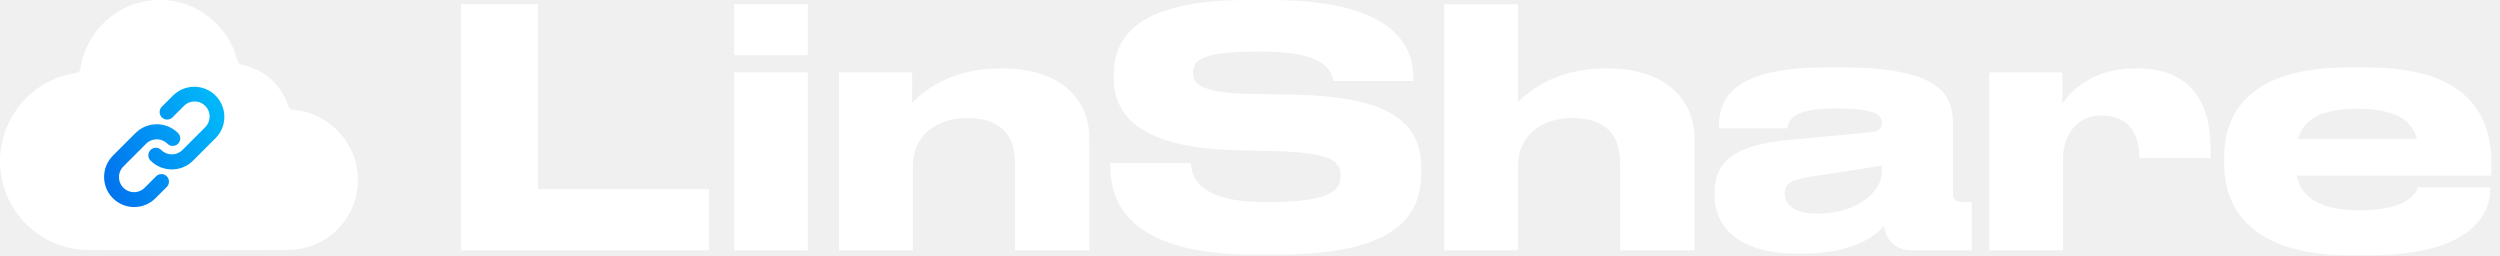
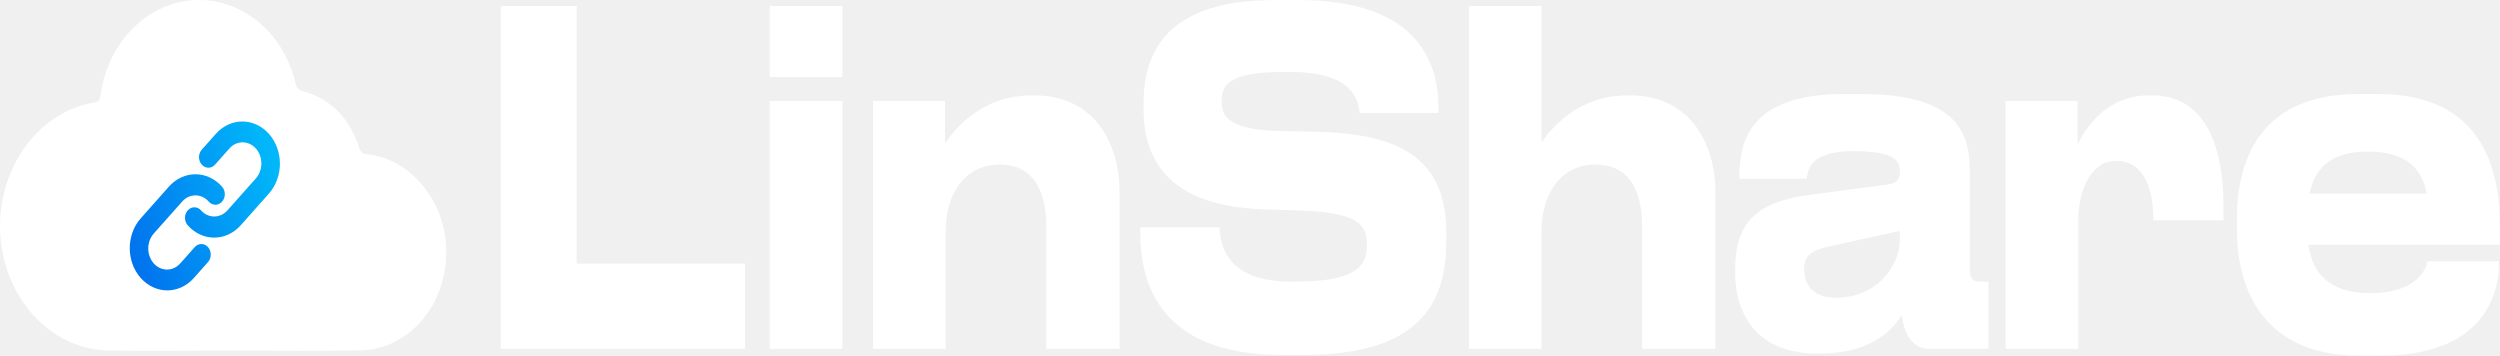
- <svg xmlns="http://www.w3.org/2000/svg" width="284" height="29" fill="none">
-   <path d="M21.347 28.395c-3.794 0-7.589.036-11.38 0a10.045 10.045 0 01-9.665-7.672C-1.14 15.012 2.734 9.17 8.555 8.312c.422-.064.54-.219.608-.62a9.094 9.094 0 0117.78-.916.715.715 0 00.612.592c2.393.567 4.056 1.98 5.013 4.17.122.279.172.614.41.803.12.096.27.147.424.144 4.138.364 7.4 4.039 7.26 8.151a7.942 7.942 0 01-7.797 7.747c-3.848.053-7.683.012-11.518.012z" fill="#fff" />
-   <path fill-rule="evenodd" clip-rule="evenodd" d="M20.876 12.05a1.709 1.709 0 012.94 1.204 1.712 1.712 0 01-.521 1.215l-2.566 2.566a1.71 1.71 0 01-2.418 0 .855.855 0 00-1.21 1.209 3.42 3.42 0 004.838 0l2.565-2.566a3.42 3.42 0 00-4.837-4.836l-1.283 1.282a.854.854 0 101.21 1.21l1.282-1.283zm-4.275 4.276a1.71 1.71 0 012.418 0 .854.854 0 101.21-1.209 3.421 3.421 0 00-4.838 0l-2.565 2.566a3.42 3.42 0 104.837 4.837l1.282-1.283a.855.855 0 10-1.209-1.21l-1.283 1.283a1.71 1.71 0 11-2.418-2.418l2.566-2.566z" fill="url(#prefix__paint0_linear_1002_7628)" />
-   <path d="M52.366.488v27.948H80.54v-6.949H61.119V.488h-8.753zM91.77.488h-8.378v5.785h8.377V.488zm0 7.739h-8.378v20.21h8.377V8.226zM95.315 28.436h8.377v-9.541c0-3.306 2.441-5.484 6.198-5.484 3.719 0 5.409 1.915 5.409 5.033v9.992h8.452V15.665c0-3.907-2.78-7.89-9.842-7.89h-.263c-6.01 0-9.015 2.893-10.03 3.908V8.227h-8.301v20.21zM145.074 28.925c14.049 0 16.378-4.733 16.378-9.354v-.526c0-5.56-4.245-8.114-14.763-8.302l-4.695-.075c-5.71-.112-6.461-1.202-6.461-2.404s.488-2.404 7.25-2.404h.601c7.325 0 7.888 2.292 8.076 3.343h9.091v-.375c0-4.208-3.005-8.828-16.228-8.828h-2.592c-12.735 0-15.214 4.357-15.214 8.527v.338c0 4.358 3.193 7.889 13.636 8.19l4.808.112c6.462.188 7.326 1.202 7.326 2.817 0 1.503-.827 2.968-8.19 2.968h-.525c-7.213 0-8.19-2.742-8.302-4.433h-9.129v.414c0 3.68 1.691 9.992 16.341 9.992h2.592zM164.061 28.436h8.377v-9.541c0-3.306 2.442-5.484 6.198-5.484 3.719 0 5.409 1.915 5.409 5.033v9.992h8.452V15.665c0-3.907-2.854-7.89-9.841-7.89h-.263c-6.011 0-9.054 2.93-9.955 3.832V.489h-8.377v27.948zM213.783 19.459c0 2.404-2.893 4.808-7.363 4.808-2.855 0-3.681-1.202-3.681-2.292v-.037c0-1.165.901-1.54 3.043-1.878l8.001-1.24v.639zm.225 6.198c.301 1.916 1.578 2.78 3.193 2.78H224v-5.485h-1.089c-.864 0-1.052-.413-1.052-1.014V14.2c0-2.93-.751-6.537-12.471-6.537h-2.066c-11.27 0-12.059 4.17-12.059 6.837v.075h7.776c.113-.676.301-2.254 5.297-2.254h.188c4.921 0 5.259.902 5.259 1.653 0 .639-.338.94-1.277 1.052l-9.241.864c-6.048.563-8.49 2.329-8.49 6.048v.263c0 3.456 2.592 6.611 9.391 6.611h.489c5.935 0 8.489-2.066 9.353-3.155zM234.361 17.994c0-2.592 1.54-4.884 4.357-4.884h.038c3.155 0 4.282 2.254 4.282 4.846h8.077V16.79c0-5.221-2.367-9.015-8.227-9.015h-.413c-5.034 0-7.475 2.892-8.189 4.02v-3.57h-8.302v20.21h8.377V17.994zM267.807 12.359c4.245 0 6.198 1.277 6.761 3.418h-13.523c.639-2.141 2.517-3.418 6.724-3.418h.038zm15.101 8.94h-8.264c-.113.489-1.015 2.592-6.574 2.592h-.038c-4.62 0-6.649-1.578-7.137-3.944h22.125v-1.39c0-4.921-2.178-10.894-14.049-10.894h-2.291c-10.932 0-14.012 4.996-14.012 10.18v.827c0 5.296 3.456 10.33 14.237 10.33h2.141c12.059 0 13.862-4.921 13.862-7.663v-.038z" fill="#fff" />
-   <defs>
-     <linearGradient id="prefix__paint0_linear_1002_7628" x1="25.011" y1="13.698" x2="10.299" y2="20.074" gradientUnits="userSpaceOnUse">
-       <stop stop-color="#01B6F9" />
-       <stop offset="1" stop-color="#016DED" />
+ <svg xmlns="http://www.w3.org/2000/svg" width="330.519" height="47.04" version="1.1" id="svg217" style="fill:none">
+   <path d="m 30.972,46.344 c -5.505,0 -11.011,0.059 -16.511,0 A 14.574,16.393 0 0 1 0.439,33.823 C -1.653,24.503 3.967,14.969 12.413,13.569 c 0.612,-0.104 0.783,-0.357 0.882,-1.012 a 13.194,14.841 0 0 1 25.797,-1.495 1.037,1.167 0 0 0 0.888,0.966 c 3.472,0.925 5.885,3.231 7.273,6.805 0.177,0.455 0.25,1.002 0.595,1.31 0.174,0.157 0.392,0.24 0.615,0.235 6.004,0.594 10.737,6.591 10.533,13.302 A 11.523,12.961 0 0 1 47.684,46.324 C 42.101,46.411 36.537,46.344 30.972,46.344 Z" id="path204" style="fill:#ffffff;stroke-width:1.539" />
+   <path d="m 30.289,19.669 a 2.48,2.789 0 0 1 4.266,1.965 2.484,2.794 0 0 1 -0.756,1.983 l -3.723,4.188 a 2.481,2.791 0 0 1 -3.508,0 1.241,1.396 0 0 0 -1.756,1.973 4.962,5.581 0 0 0 7.019,0 l 3.722,-4.188 a 4.962,5.581 0 0 0 -7.018,-7.892 l -1.861,2.092 a 1.241,1.396 0 1 0 1.756,1.975 l 1.86,-2.094 z m -6.203,6.978 a 2.481,2.791 0 0 1 3.508,0 1.241,1.396 0 1 0 1.756,-1.973 4.963,5.583 0 0 0 -7.019,0 l -3.722,4.188 a 4.962,5.582 0 1 0 7.018,7.894 l 1.86,-2.094 a 1.241,1.396 0 1 0 -1.754,-1.975 l -1.861,2.094 a 2.481,2.791 0 1 1 -3.508,-3.946 z" id="path206" style="clip-rule:evenodd;fill:url(#prefix__paint0_linear_1002_7628);fill-rule:evenodd;stroke-width:1.539" />
+   <path d="M 66.208,0.795 V 46.125 H 98.494 V 34.854 H 76.239 V 0.795 Z m 45.154,0 h -9.601 V 10.178 h 9.599 V 0.795 Z m 0,12.552 h -9.601 v 32.78 h 9.599 V 13.345 Z m 4.062,32.778 h 9.599 V 30.65 c 0,-5.362 2.797,-8.895 7.102,-8.895 4.262,0 6.198,3.106 6.198,8.163 v 16.207 h 9.685 V 25.411 c 0,-6.337 -3.186,-12.797 -11.278,-12.797 h -0.301 c -6.887,0 -10.33,4.692 -11.494,6.339 v -5.606 h -9.512 v 32.78 z m 57.02,0.793 c 16.099,0 18.768,-7.677 18.768,-15.172 v -0.853 c 0,-9.018 -4.864,-13.161 -16.917,-13.466 l -5.38,-0.122 c -6.543,-0.182 -7.404,-1.95 -7.404,-3.899 0,-1.95 0.559,-3.899 8.308,-3.899 h 0.689 c 8.394,0 9.039,3.718 9.254,5.422 h 10.418 v -0.608 c 0,-6.825 -3.443,-14.319 -18.596,-14.319 h -2.97 c -14.593,0 -17.434,7.067 -17.434,13.831 v 0.548 c 0,7.069 3.659,12.796 15.626,13.284 l 5.51,0.182 c 7.405,0.305 8.395,1.95 8.395,4.569 0,2.438 -0.948,4.814 -9.385,4.814 h -0.602 c -8.266,0 -9.385,-4.447 -9.513,-7.19 h -10.461 v 0.671 c 0,5.969 1.938,16.207 18.725,16.207 z m 21.758,-0.793 h 9.599 V 30.65 c 0,-5.362 2.798,-8.895 7.102,-8.895 4.262,0 6.198,3.106 6.198,8.163 v 16.207 h 9.685 V 25.411 c 0,-6.337 -3.27,-12.797 -11.277,-12.797 h -0.301 c -6.888,0 -10.375,4.752 -11.408,6.215 V 0.796 h -9.599 V 46.127 Z M 251.179,31.565 c 0,3.899 -3.315,7.798 -8.437,7.798 -3.272,0 -4.218,-1.95 -4.218,-3.718 v -0.06 c 0,-1.89 1.032,-2.498 3.487,-3.046 l 9.168,-2.011 z m 0.258,10.053 c 0.345,3.108 1.808,4.509 3.659,4.509 h 7.791 v -8.897 h -1.248 c -0.99,0 -1.206,-0.67 -1.206,-1.645 V 23.035 c 0,-4.752 -0.861,-10.603 -14.291,-10.603 h -2.367 c -12.915,0 -13.819,6.764 -13.819,11.089 v 0.122 h 8.911 c 0.129,-1.096 0.345,-3.656 6.07,-3.656 h 0.215 c 5.639,0 6.026,1.463 6.026,2.681 0,1.036 -0.387,1.525 -1.463,1.706 l -10.589,1.401 c -6.931,0.913 -9.729,3.778 -9.729,9.81 v 0.427 c 0,5.606 2.97,10.723 10.761,10.723 h 0.56 c 6.801,0 9.728,-3.351 10.718,-5.117 z m 23.323,-12.429 c 0,-4.204 1.765,-7.922 4.993,-7.922 h 0.043 c 3.615,0 4.907,3.656 4.907,7.86 h 9.256 v -1.891 c 0,-8.468 -2.712,-14.622 -9.427,-14.622 h -0.473 c -5.769,0 -8.566,4.691 -9.384,6.52 v -5.79 h -9.513 v 32.78 h 9.599 z m 38.326,-9.14 c 4.864,0 7.102,2.071 7.748,5.544 h -15.496 c 0.732,-3.473 2.884,-5.544 7.705,-5.544 z m 17.305,14.5 h -9.47 c -0.129,0.793 -1.163,4.204 -7.533,4.204 h -0.043 c -5.294,0 -7.619,-2.559 -8.178,-6.397 h 25.353 v -2.255 c 0,-7.982 -2.496,-17.67 -16.099,-17.67 h -2.625 c -12.527,0 -16.057,8.103 -16.057,16.512 v 1.341 c 0,8.59 3.96,16.755 16.314,16.755 h 2.453 c 13.819,0 15.885,-7.982 15.885,-12.429 z" id="path208" style="fill:#ffffff;stroke-width:1.363" />
+   <defs id="defs215">
+     <linearGradient id="prefix__paint0_linear_1002_7628" x1="25.011" y1="13.698" x2="10.299" y2="20.074" gradientUnits="userSpaceOnUse" gradientTransform="matrix(1.45088,0,0,1.631956,5.2656939e-4,0.00429842)">
+       <stop stop-color="#01B6F9" id="stop210" />
+       <stop offset="1" stop-color="#016DED" id="stop212" />
    </linearGradient>
  </defs>
</svg>
